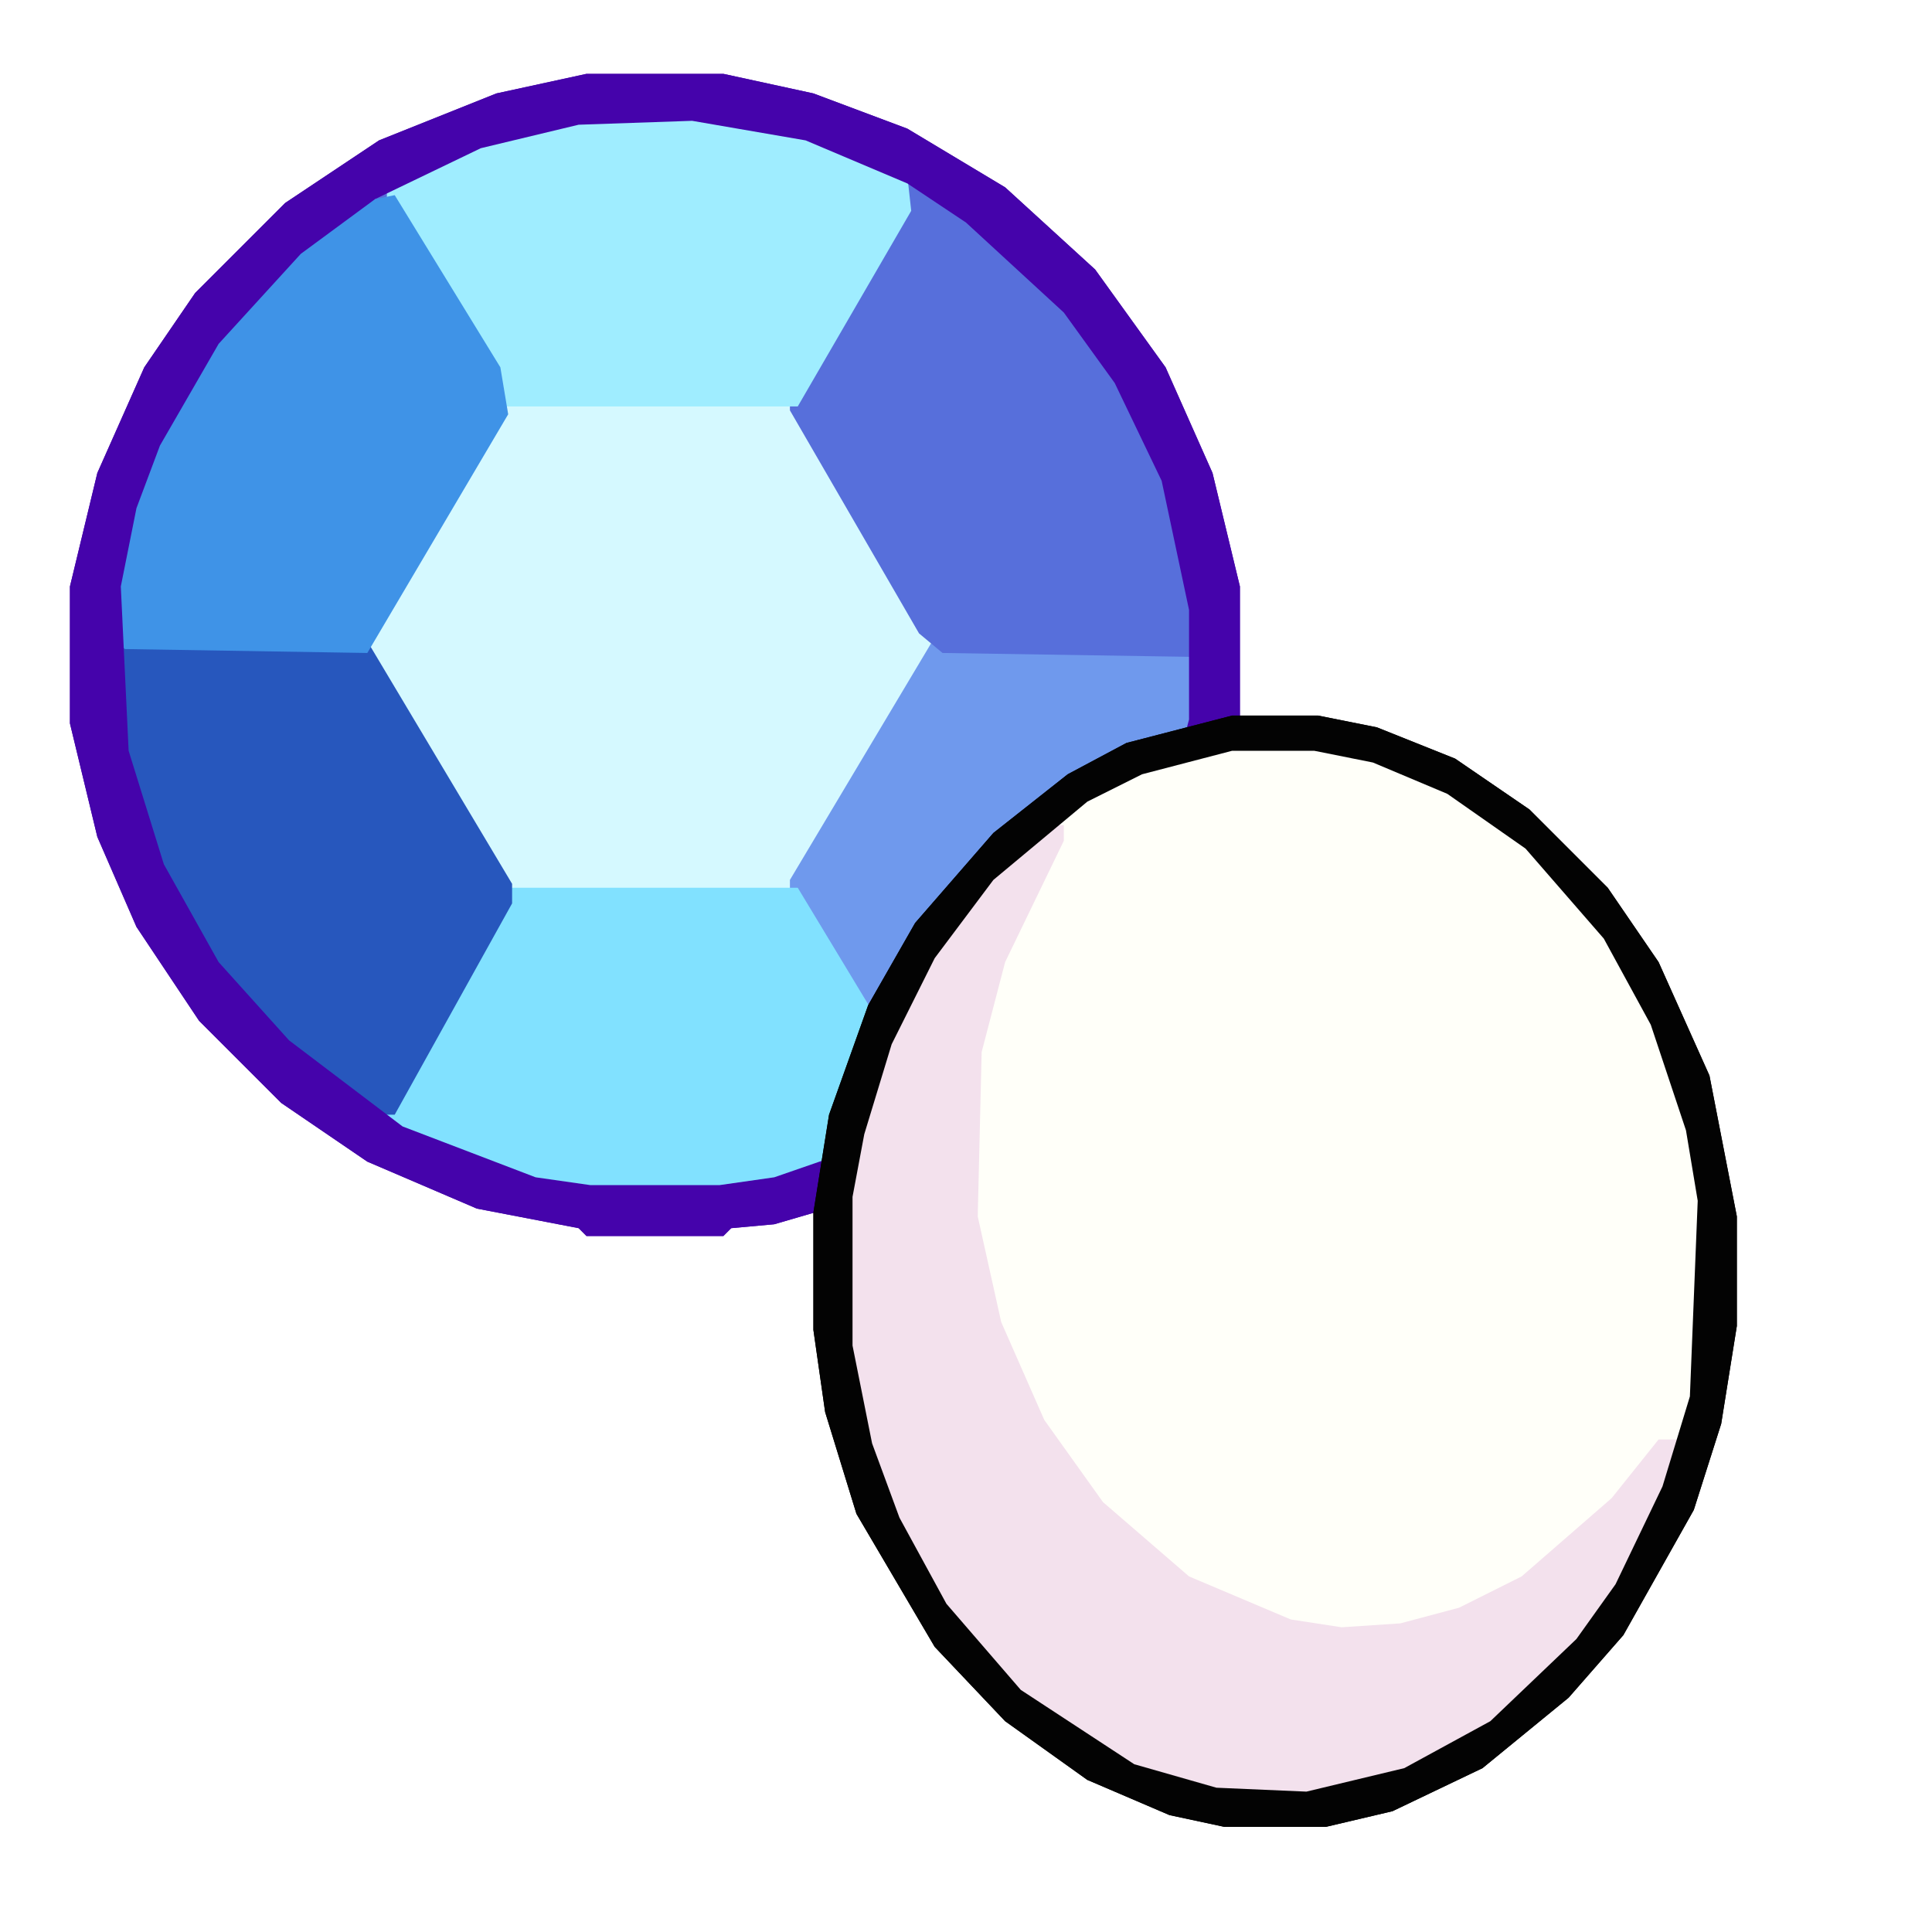
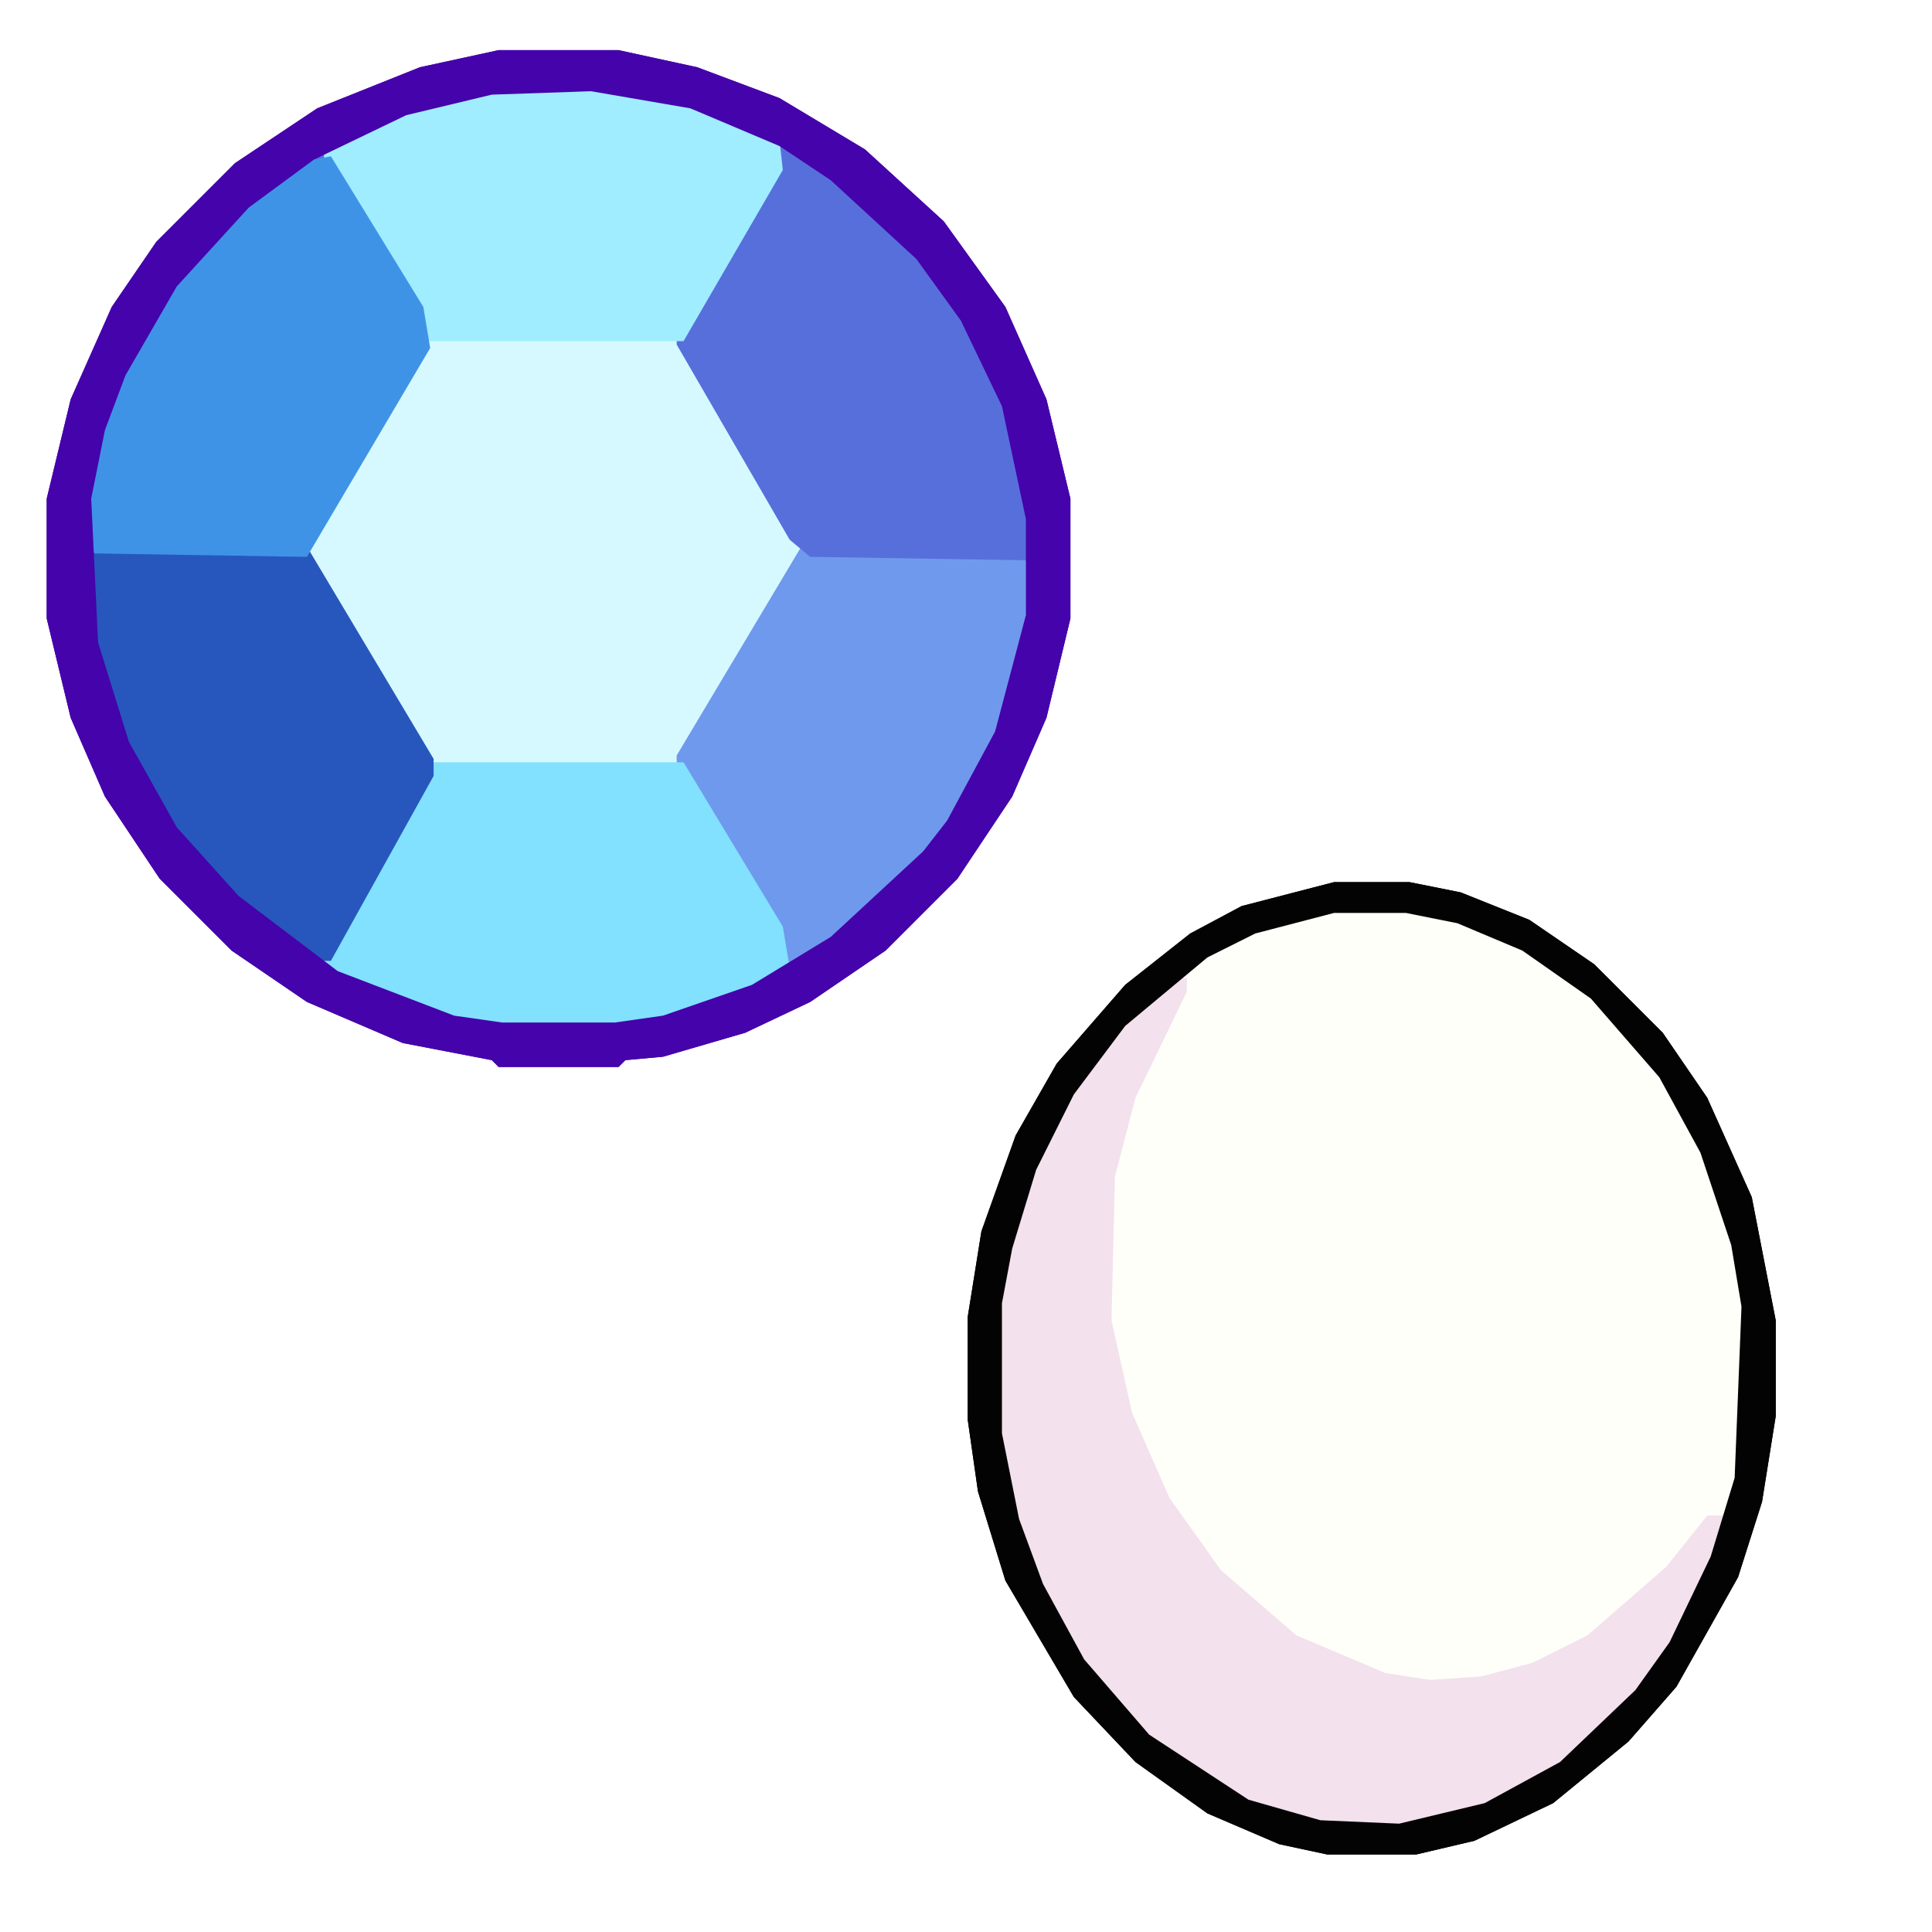
<svg xmlns="http://www.w3.org/2000/svg" viewBox="0 0 200 200" width="200" height="200">
-   <g transform="translate(4 4) scale(0.64)">
+   <g transform="translate(2 2) scale(0.56)">
    <svg viewBox="0 -1 316 316" width="200" height="200">
      <path d="M140,8 L117,13 L87,25 L63,41 L40,64 L27,83 L15,110 L8,139 L8,174 L15,203 L25,226 L41,250 L62,271 L84,286 L112,298 L138,303 L140,305 L175,305 L177,303 L188,302 L212,295 L231,286 L253,271 L274,250 L290,226 L300,203 L307,174 L307,139 L300,110 L288,83 L270,58 L247,37 L222,22 L198,13 L175,8 Z" fill="#4503ab" fill-rule="evenodd" />
      <path d="M136,20 L111,26 L84,39 L65,53 L45,75 L36,89 L24,117 L20,137 L22,183 L31,212 L45,237 L62,256 L91,278 L109,286 L139,293 L176,293 L190,291 L216,282 L247,262 L272,235 L286,209 L295,175 L293,129 L288,110 L276,85 L263,67 L239,45 L212,29 L190,22 L169,19 Z" fill="#d5f9ff" fill-rule="evenodd" />
      <path d="M293,154 L229,152 L192,214 L192,221 L223,276 L227,276 L247,262 L265,244 L277,227 L286,209 L295,175 L295,156 Z" fill="#6f99ed" fill-rule="evenodd" />
      <path d="M88,268 L88,275 L95,280 L125,291 L139,293 L176,293 L190,291 L216,282 L225,276 L223,264 L194,216 L119,216 Z" fill="#81e1ff" fill-rule="evenodd" />
      <path d="M23,124 L22,131 L26,131 L27,124 Z M66,56 L62,56 L53,65 L53,69 L60,67 L66,61 Z M79,45 L75,45 L71,48 L71,52 L76,52 L79,49 Z M86,38 L86,42 L92,41 L92,37 Z M220,36 L219,42 L192,88 L192,94 L225,151 L231,156 L295,157 L295,143 L290,116 L276,85 L263,67 L248,52 L225,36 Z" fill="#576fdb" fill-rule="evenodd" />
      <path d="M20,152 L20,169 L25,196 L37,224 L45,237 L62,256 L86,274 L91,274 L121,220 L121,215 L84,153 Z" fill="#2757bd" fill-rule="evenodd" />
      <path d="M89,37 L89,44 L118,93 L194,93 L223,43 L222,34 L212,29 L190,22 L169,19 L136,20 L117,24 Z" fill="#9fedff" fill-rule="evenodd" />
      <path d="M91,39 L81,41 L65,53 L48,71 L35,91 L24,117 L20,141 L20,153 L22,155 L84,156 L120,95 L118,83 Z" fill="#3f93e7" fill-rule="evenodd" />
      <path d="M140,8 L117,13 L87,25 L63,41 L40,64 L27,83 L15,110 L8,139 L8,174 L15,203 L25,226 L41,250 L62,271 L84,286 L112,298 L138,303 L140,305 L175,305 L177,303 L188,302 L212,295 L231,286 L253,271 L274,250 L290,226 L300,203 L307,174 L307,139 L300,110 L288,83 L270,58 L247,37 L222,22 L198,13 L175,8 Z M138,21 L167,20 L196,25 L222,36 L237,46 L262,69 L275,87 L287,112 L294,145 L294,173 L285,207 L271,233 L264,242 L237,267 L214,281 L188,290 L174,292 L141,292 L127,290 L93,277 L64,255 L46,235 L32,210 L23,181 L21,139 L25,119 L31,103 L46,77 L67,54 L86,40 L113,27 Z" fill="#4503ab" fill-rule="evenodd" />
    </svg>
  </g>
-   <g transform="translate(68 68) scale(0.64)">
+   <g transform="translate(86 86) scale(0.56)">
    <svg viewBox="-30 0 316 316" width="200" height="200">
      <path d="M117,15 L90,22 L75,30 L56,45 L36,68 L24,89 L14,117 L10,142 L10,172 L13,193 L21,219 L41,253 L59,272 L80,287 L101,296 L115,299 L141,299 L158,295 L181,284 L203,266 L217,250 L235,218 L242,196 L246,171 L246,143 L239,107 L226,78 L213,59 L193,39 L174,26 L154,18 L139,15 Z" fill="#030303" fill-rule="evenodd" />
      <path d="M115,23 L92,29 L78,36 L55,55 L40,75 L31,92 L22,120 L19,136 L19,178 L24,203 L31,222 L43,244 L61,265 L90,284 L111,290 L138,291 L163,285 L179,277 L206,253 L216,239 L228,214 L235,191 L237,176 L237,137 L234,119 L225,92 L213,70 L194,48 L174,34 L155,26 L140,23 Z" fill="#fffff9" fill-rule="evenodd" />
      <path d="M69,43 L55,55 L40,75 L31,92 L22,120 L19,136 L19,178 L27,212 L38,236 L48,251 L61,265 L80,279 L105,289 L119,291 L138,291 L163,285 L185,273 L206,253 L223,226 L231,205 L231,200 L226,200 L214,215 L191,235 L175,243 L160,247 L145,248 L132,246 L106,235 L84,216 L69,195 L58,170 L52,143 L53,101 L59,78 L74,47 L74,43 Z" fill="#f3e1ed" fill-rule="evenodd" />
      <path d="M117,15 L90,22 L75,30 L56,45 L36,68 L24,89 L14,117 L10,142 L10,172 L13,193 L21,219 L41,253 L59,272 L80,287 L101,296 L115,299 L141,299 L158,295 L181,284 L203,266 L217,250 L235,218 L242,196 L246,171 L246,143 L239,107 L226,78 L213,59 L193,39 L174,26 L154,18 L139,15 Z M117,24 L138,24 L153,27 L172,35 L192,49 L212,72 L224,94 L233,121 L236,139 L234,189 L227,212 L215,237 L205,251 L183,272 L161,284 L136,290 L113,289 L92,283 L63,264 L44,242 L32,220 L25,201 L20,176 L20,138 L23,122 L30,99 L41,77 L56,57 L80,37 L94,30 Z" fill="#030303" fill-rule="evenodd" />
    </svg>
  </g>
</svg>
